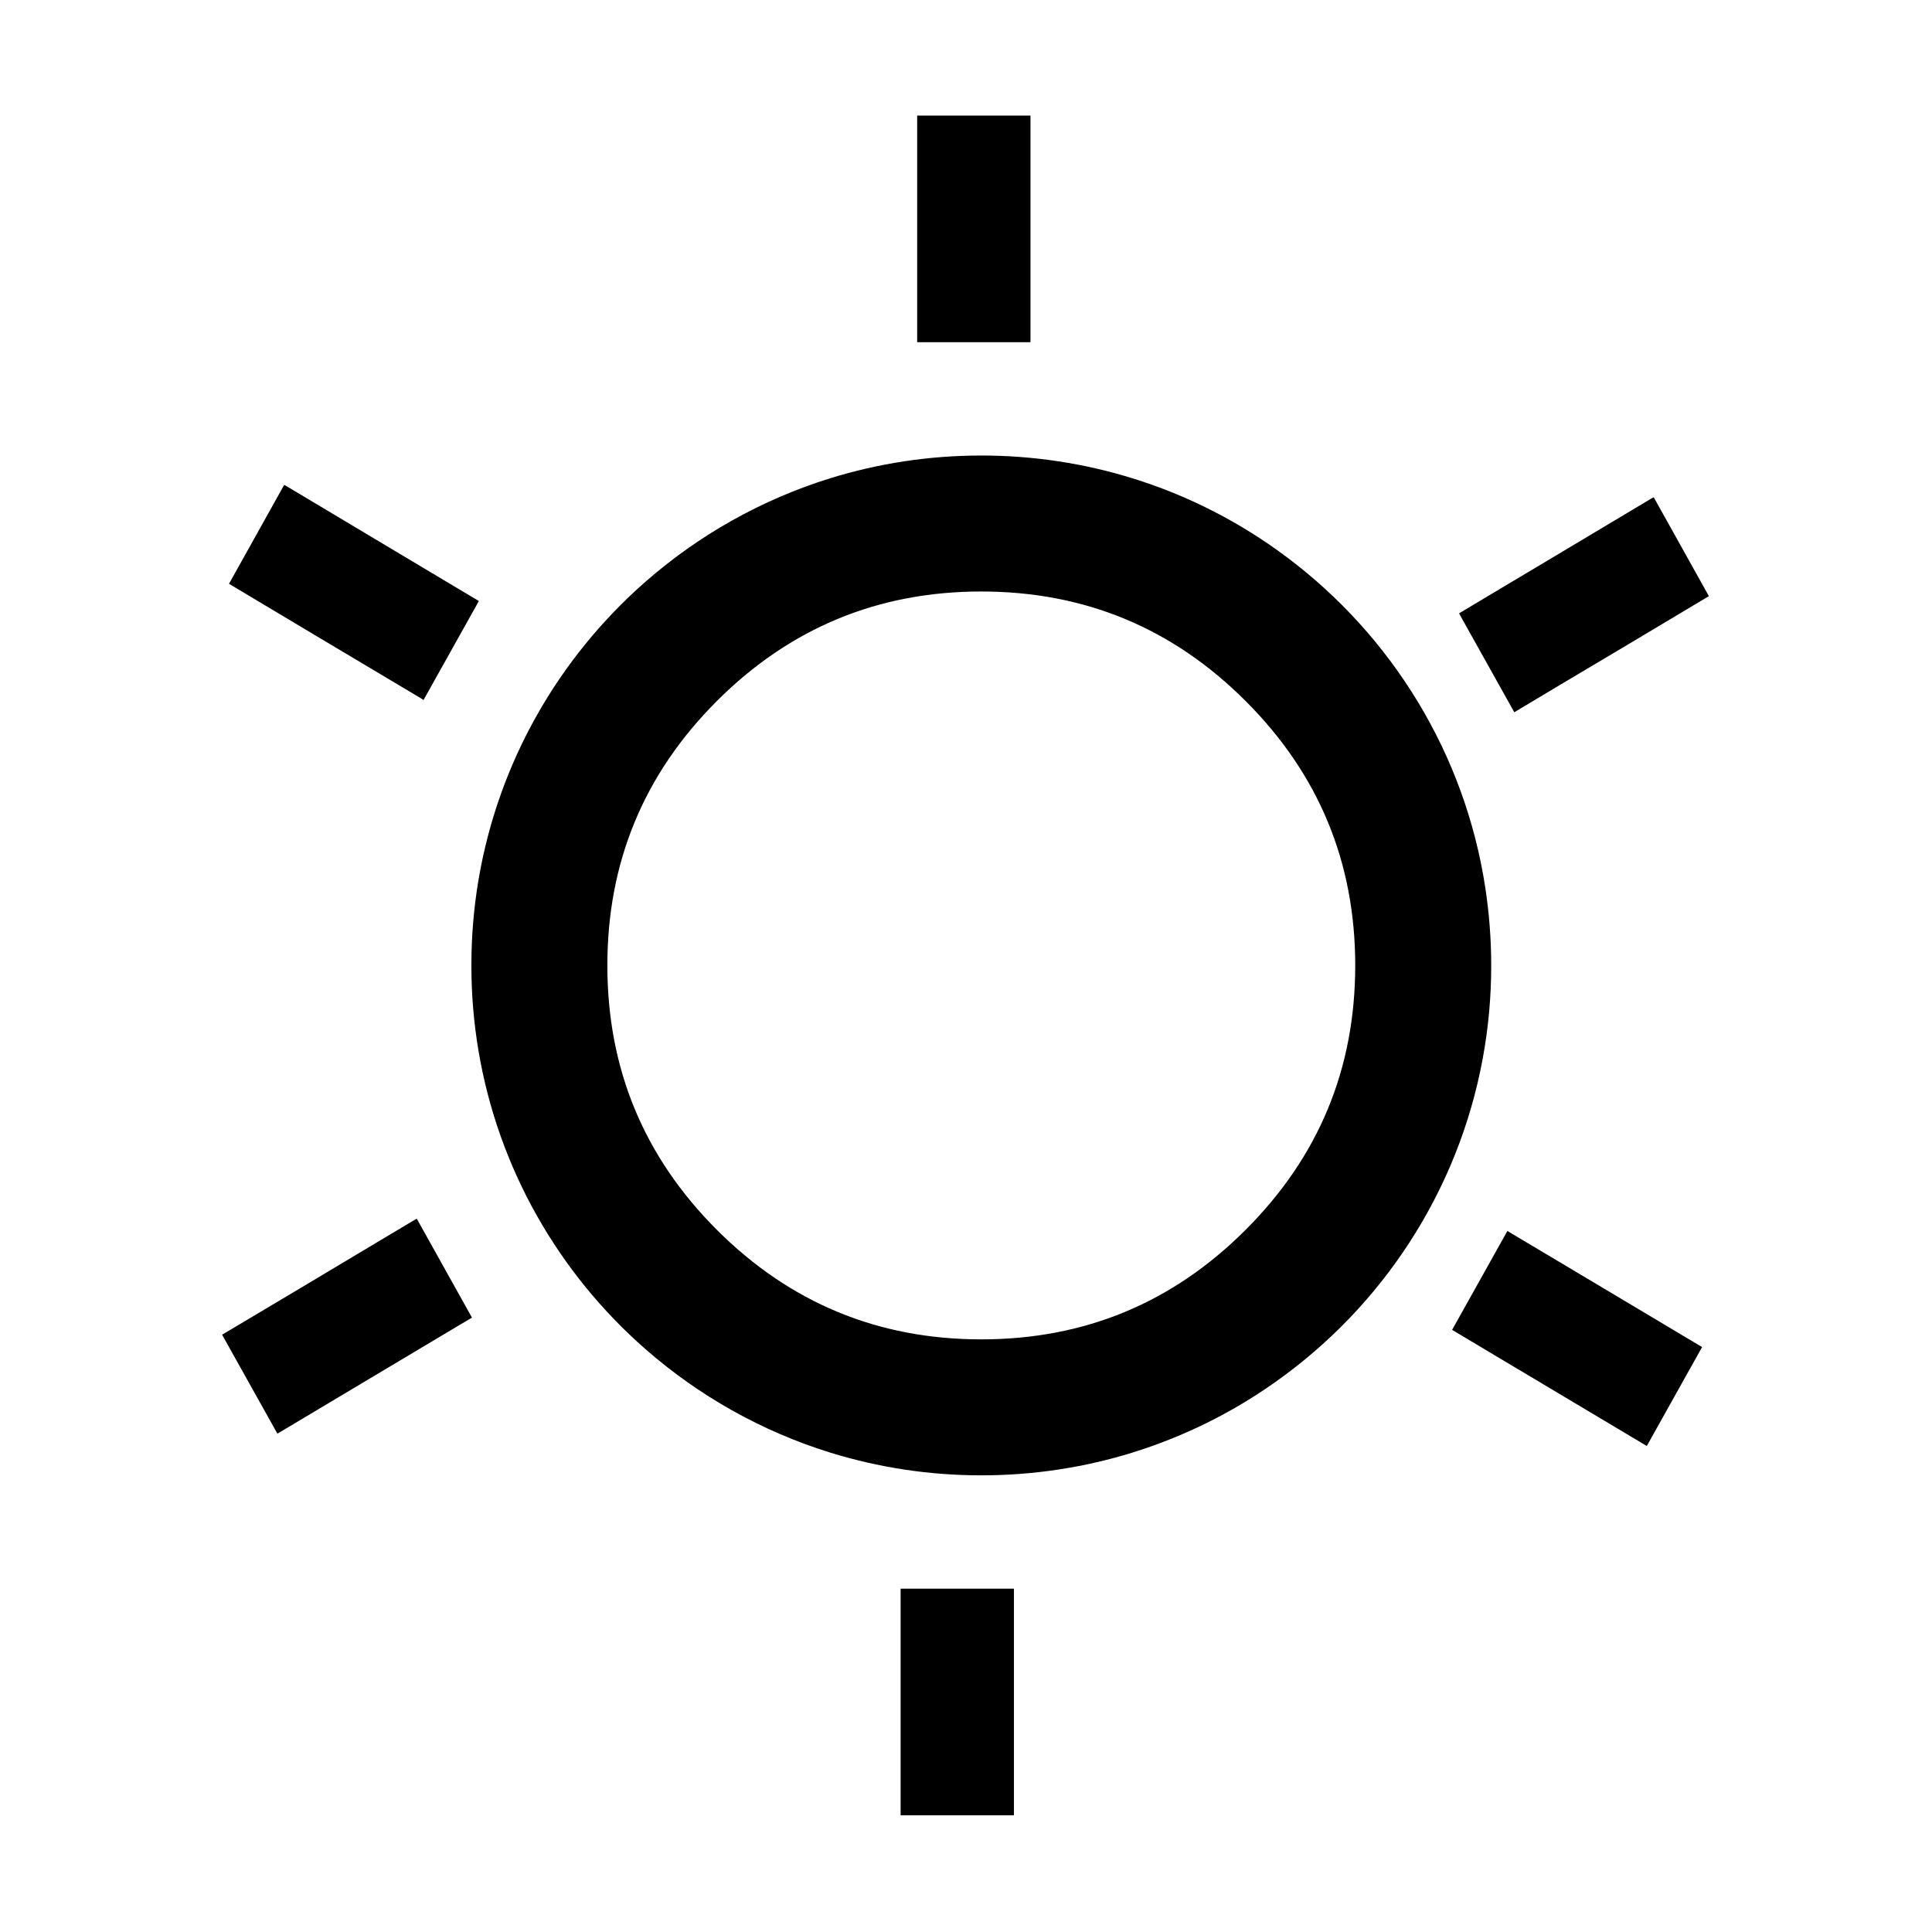
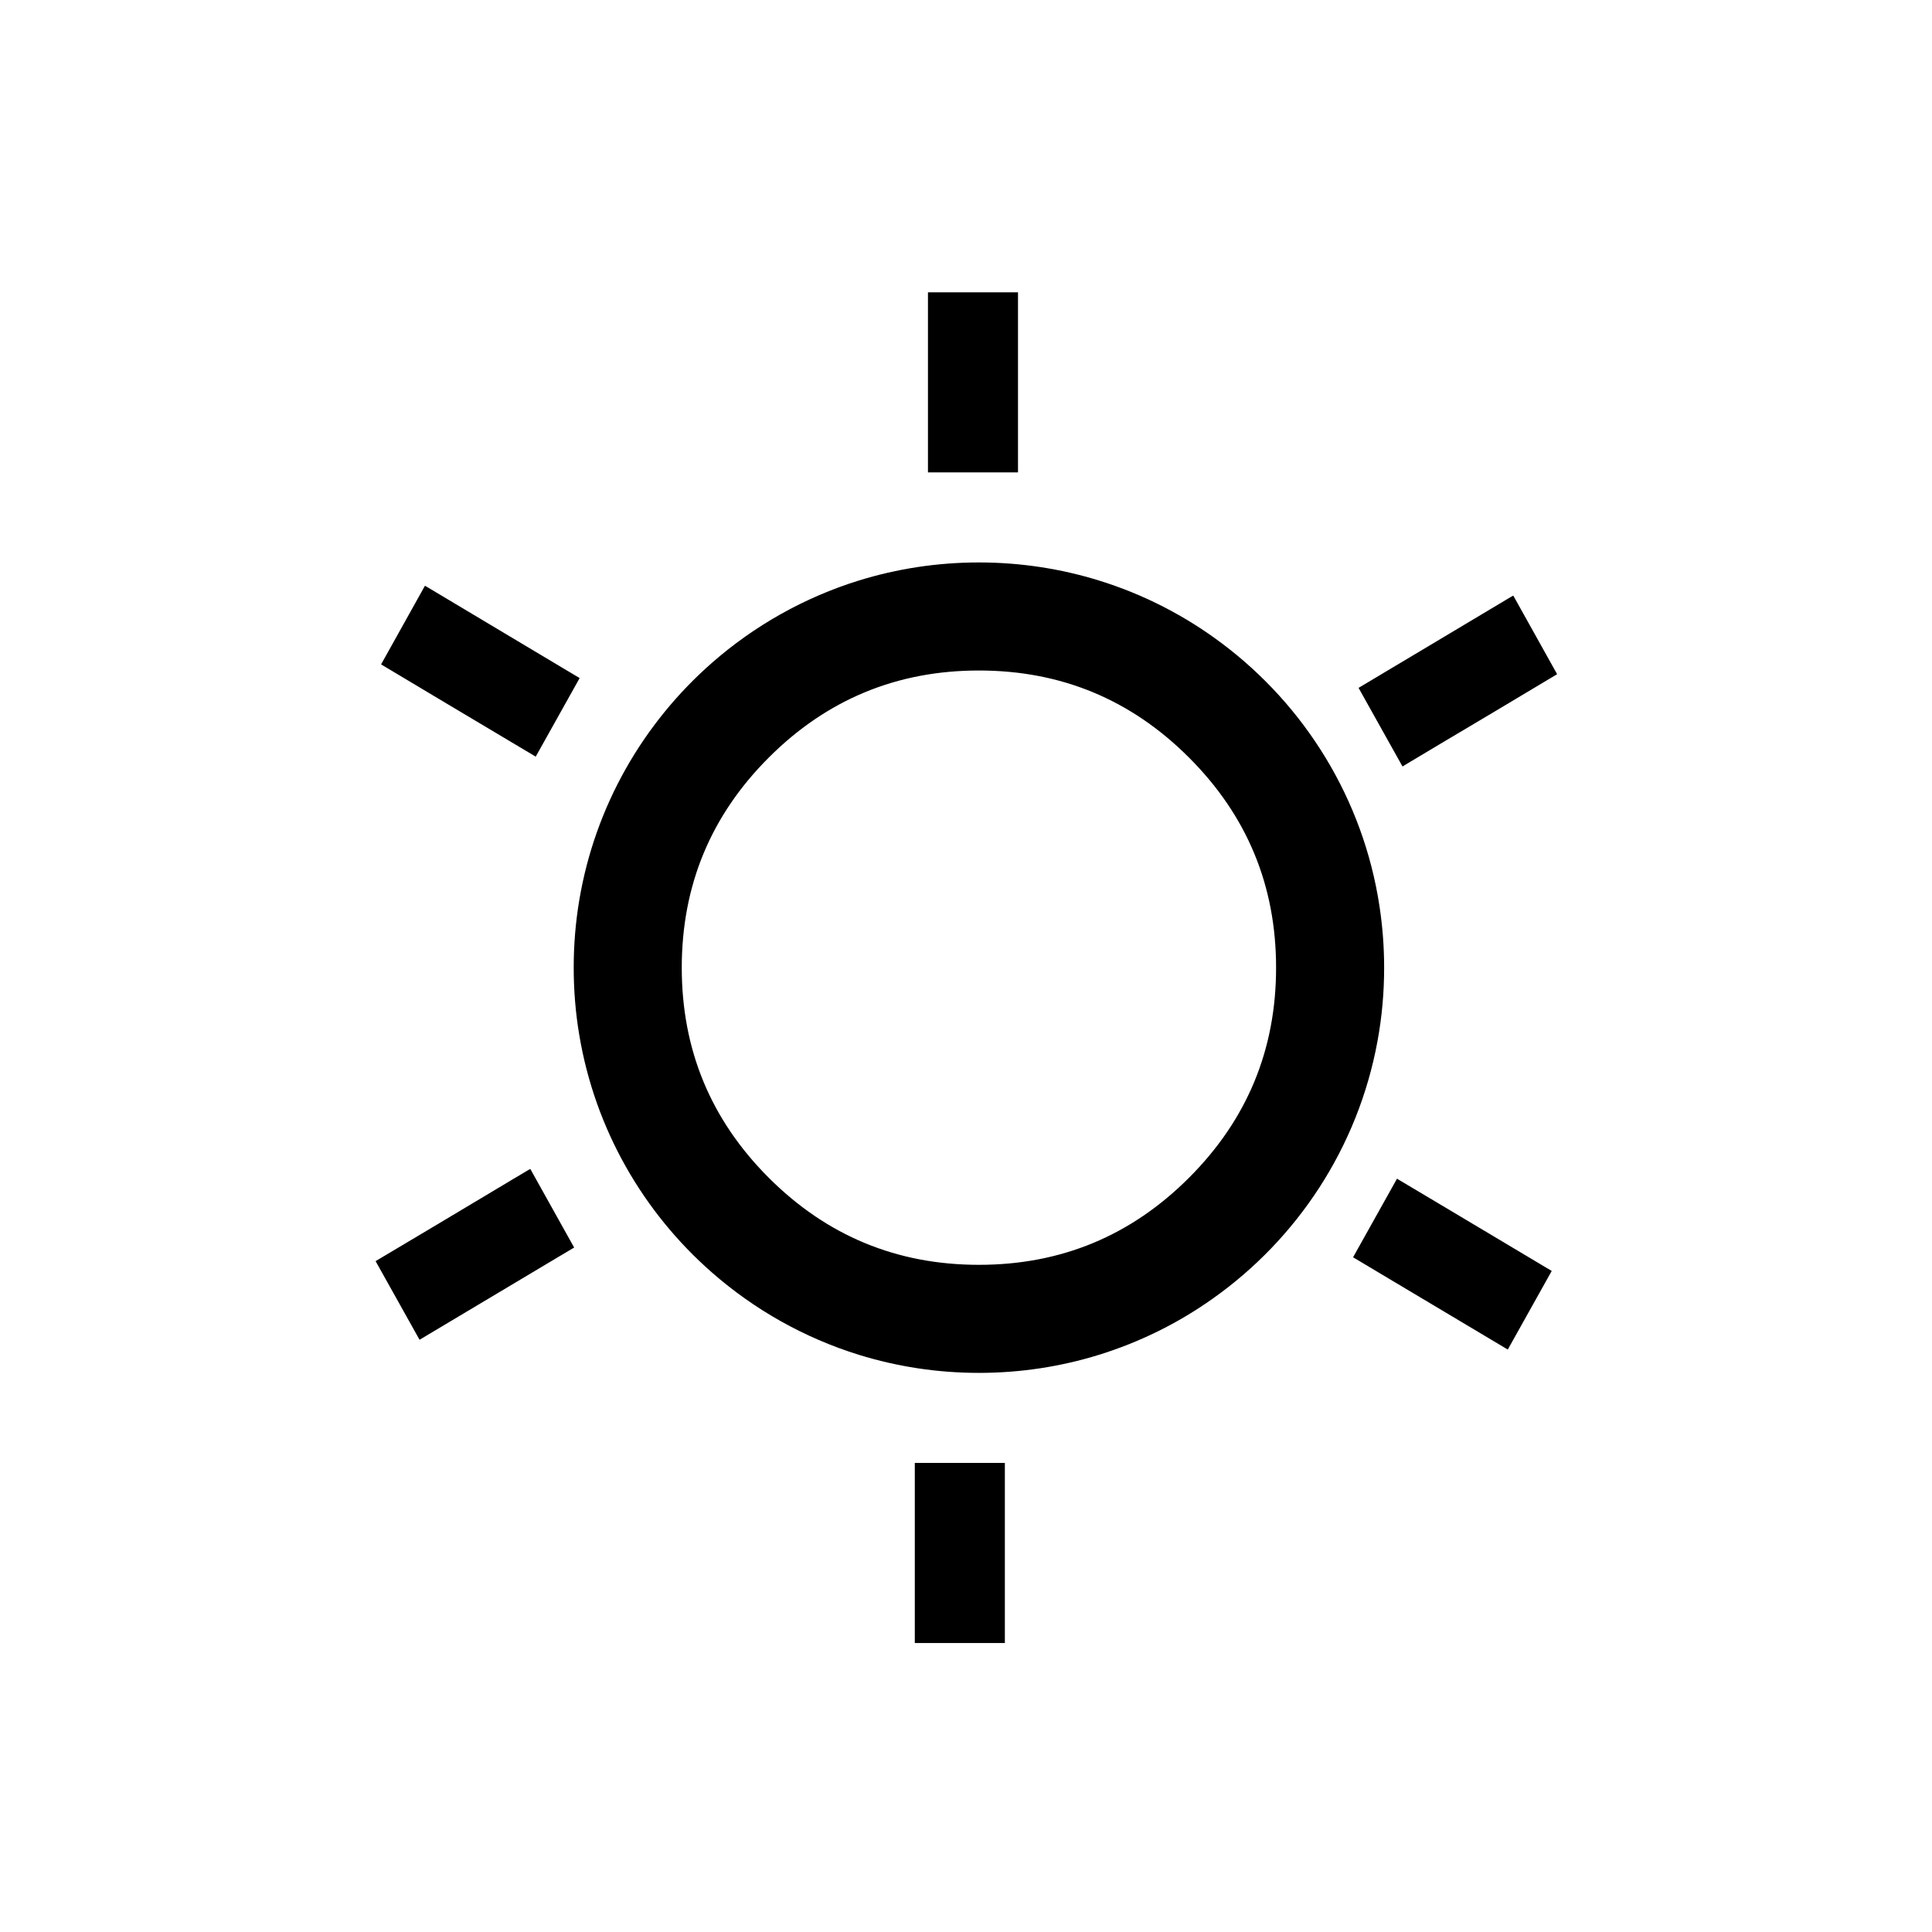
- <svg xmlns="http://www.w3.org/2000/svg" fill="none" version="1.1" width="1em" height="1em" viewBox="1.54 1.48 17.05 17.05">
+ <svg xmlns="http://www.w3.org/2000/svg" fill="none" version="1.1" width="1em" height="1em" viewBox="-0.671 -0.746 21.455 21.455">
  <g>
    <path d="M9.634,2.5L10.634,2.5L10.634,4.5L9.634,4.5L9.634,2.5ZM7.235,6.615C7.704,6.204,8.259,5.889,8.869,5.7C9.29,5.57,9.737,5.5,10.2,5.5C10.663,5.5,11.11,5.57,11.531,5.7C12.03,5.854,12.492,6.093,12.9,6.4C13.82,7.091,14.467,8.127,14.648,9.315C14.682,9.539,14.7,9.767,14.7,10C14.7,10.279,14.675,10.552,14.626,10.817C14.41,11.996,13.734,13.015,12.79,13.68C12.41,13.949,11.986,14.159,11.531,14.3C11.11,14.43,10.663,14.5,10.2,14.5C9.737,14.5,9.29,14.43,8.869,14.3C8.259,14.111,7.704,13.796,7.235,13.385C6.472,12.717,5.937,11.794,5.762,10.749C5.721,10.505,5.7,10.255,5.7,10C5.7,9.745,5.721,9.494,5.762,9.25C5.937,8.206,6.472,7.284,7.235,6.615ZM5.278,7.657L5.254,7.642L5.049,7.52L4.247,7.042L3.561,6.632L4.048,5.759L4.073,5.773L5.079,6.374L5.568,6.666L5.766,6.784L5.278,7.657ZM14.416,6.893L14.821,6.651L15.103,6.483L16.109,5.882L16.134,5.868L16.621,6.741L15.935,7.151L15.343,7.503L14.928,7.751L14.904,7.766L14.416,6.893ZM10.2,13.3Q11.567,13.3,12.533,12.333Q13.5,11.367,13.5,10Q13.5,8.633,12.533,7.667Q11.567,6.7,10.2,6.7Q8.833,6.7,7.866,7.667Q6.9,8.633,6.9,10Q6.9,11.367,7.866,12.333Q8.833,13.3,10.2,13.3ZM5.705,13.108L5.495,13.233L5.019,13.517L4.012,14.118L3.988,14.132L3.5,13.259L4.187,12.85L4.995,12.367L5.193,12.249L5.218,12.235L5.705,13.108ZM14.843,12.343L14.867,12.358L15.287,12.608L15.874,12.958L16.561,13.368L16.073,14.241L16.048,14.226L15.042,13.626L14.745,13.449L14.355,13.216L14.843,12.343ZM9.488,15.5L10.488,15.5L10.488,17.5L9.488,17.5L9.488,15.66L9.488,15.5Z" fill-rule="evenodd" fill="currentColor" fill-opacity="1" />
  </g>
</svg>
